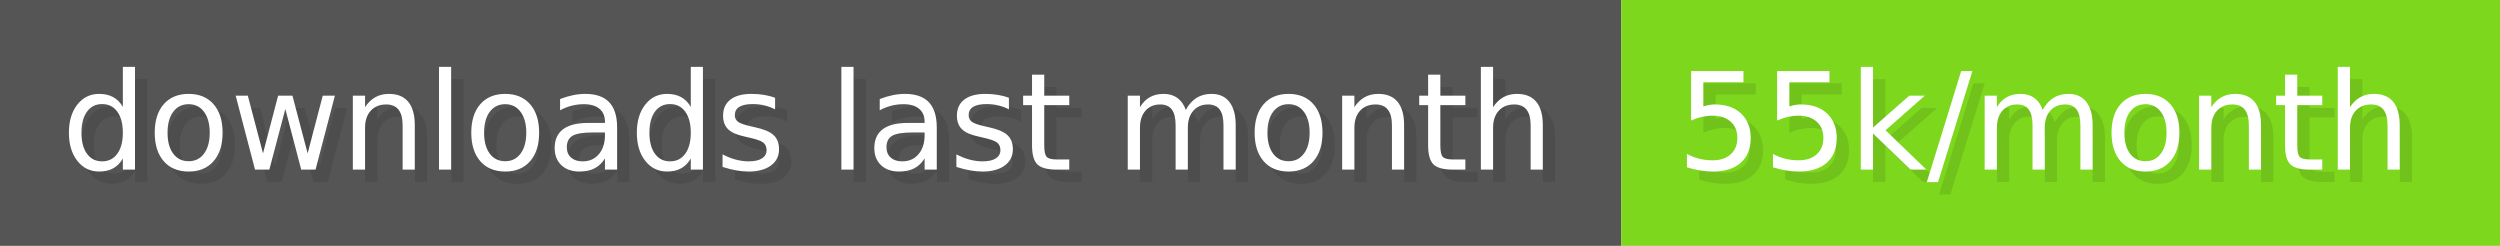
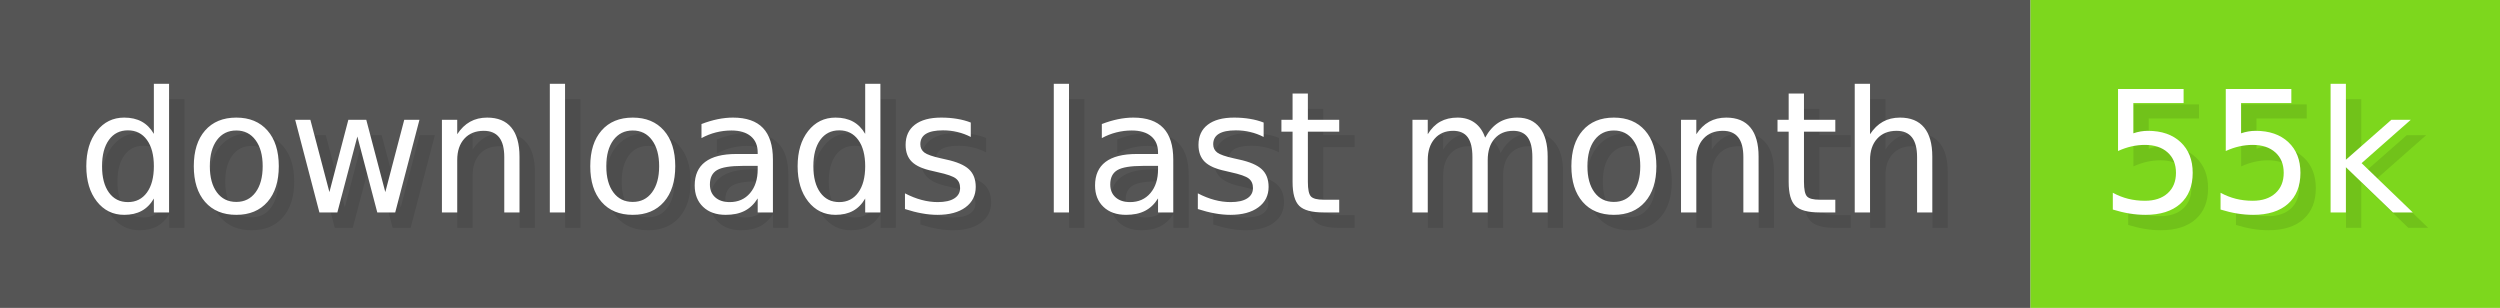
- <svg xmlns="http://www.w3.org/2000/svg" width="203.4" height="20" viewBox="0 0 2034 200" role="img" aria-label="downloads last month: 55k/month">
+ <svg xmlns="http://www.w3.org/2000/svg" width="162.4" height="20" viewBox="0 0 1624 200" role="img" aria-label="downloads last month: 55k">
  <g>
    <rect fill="#555" width="1319" height="200" />
-     <rect fill="#7DD71D" x="1319" width="715" height="200" />
+     <rect fill="#7DD71D" x="1319" width="305" height="200" />
  </g>
  <g aria-hidden="true" fill="#fff" text-anchor="start" font-family="Verdana,DejaVu Sans,sans-serif" font-size="110">
    <text x="60" y="148" textLength="1219" fill="#000" opacity="0.1">downloads last month</text>
    <text x="50" y="138" textLength="1219">downloads last month</text>
-     <text x="1374" y="148" textLength="615" fill="#000" opacity="0.1">55k/month</text>
-     <text x="1364" y="138" textLength="615">55k/month</text>
+     <text x="1374" y="148" textLength="205" fill="#000" opacity="0.1">55k</text>
+     <text x="1364" y="138" textLength="205">55k</text>
  </g>
</svg>
